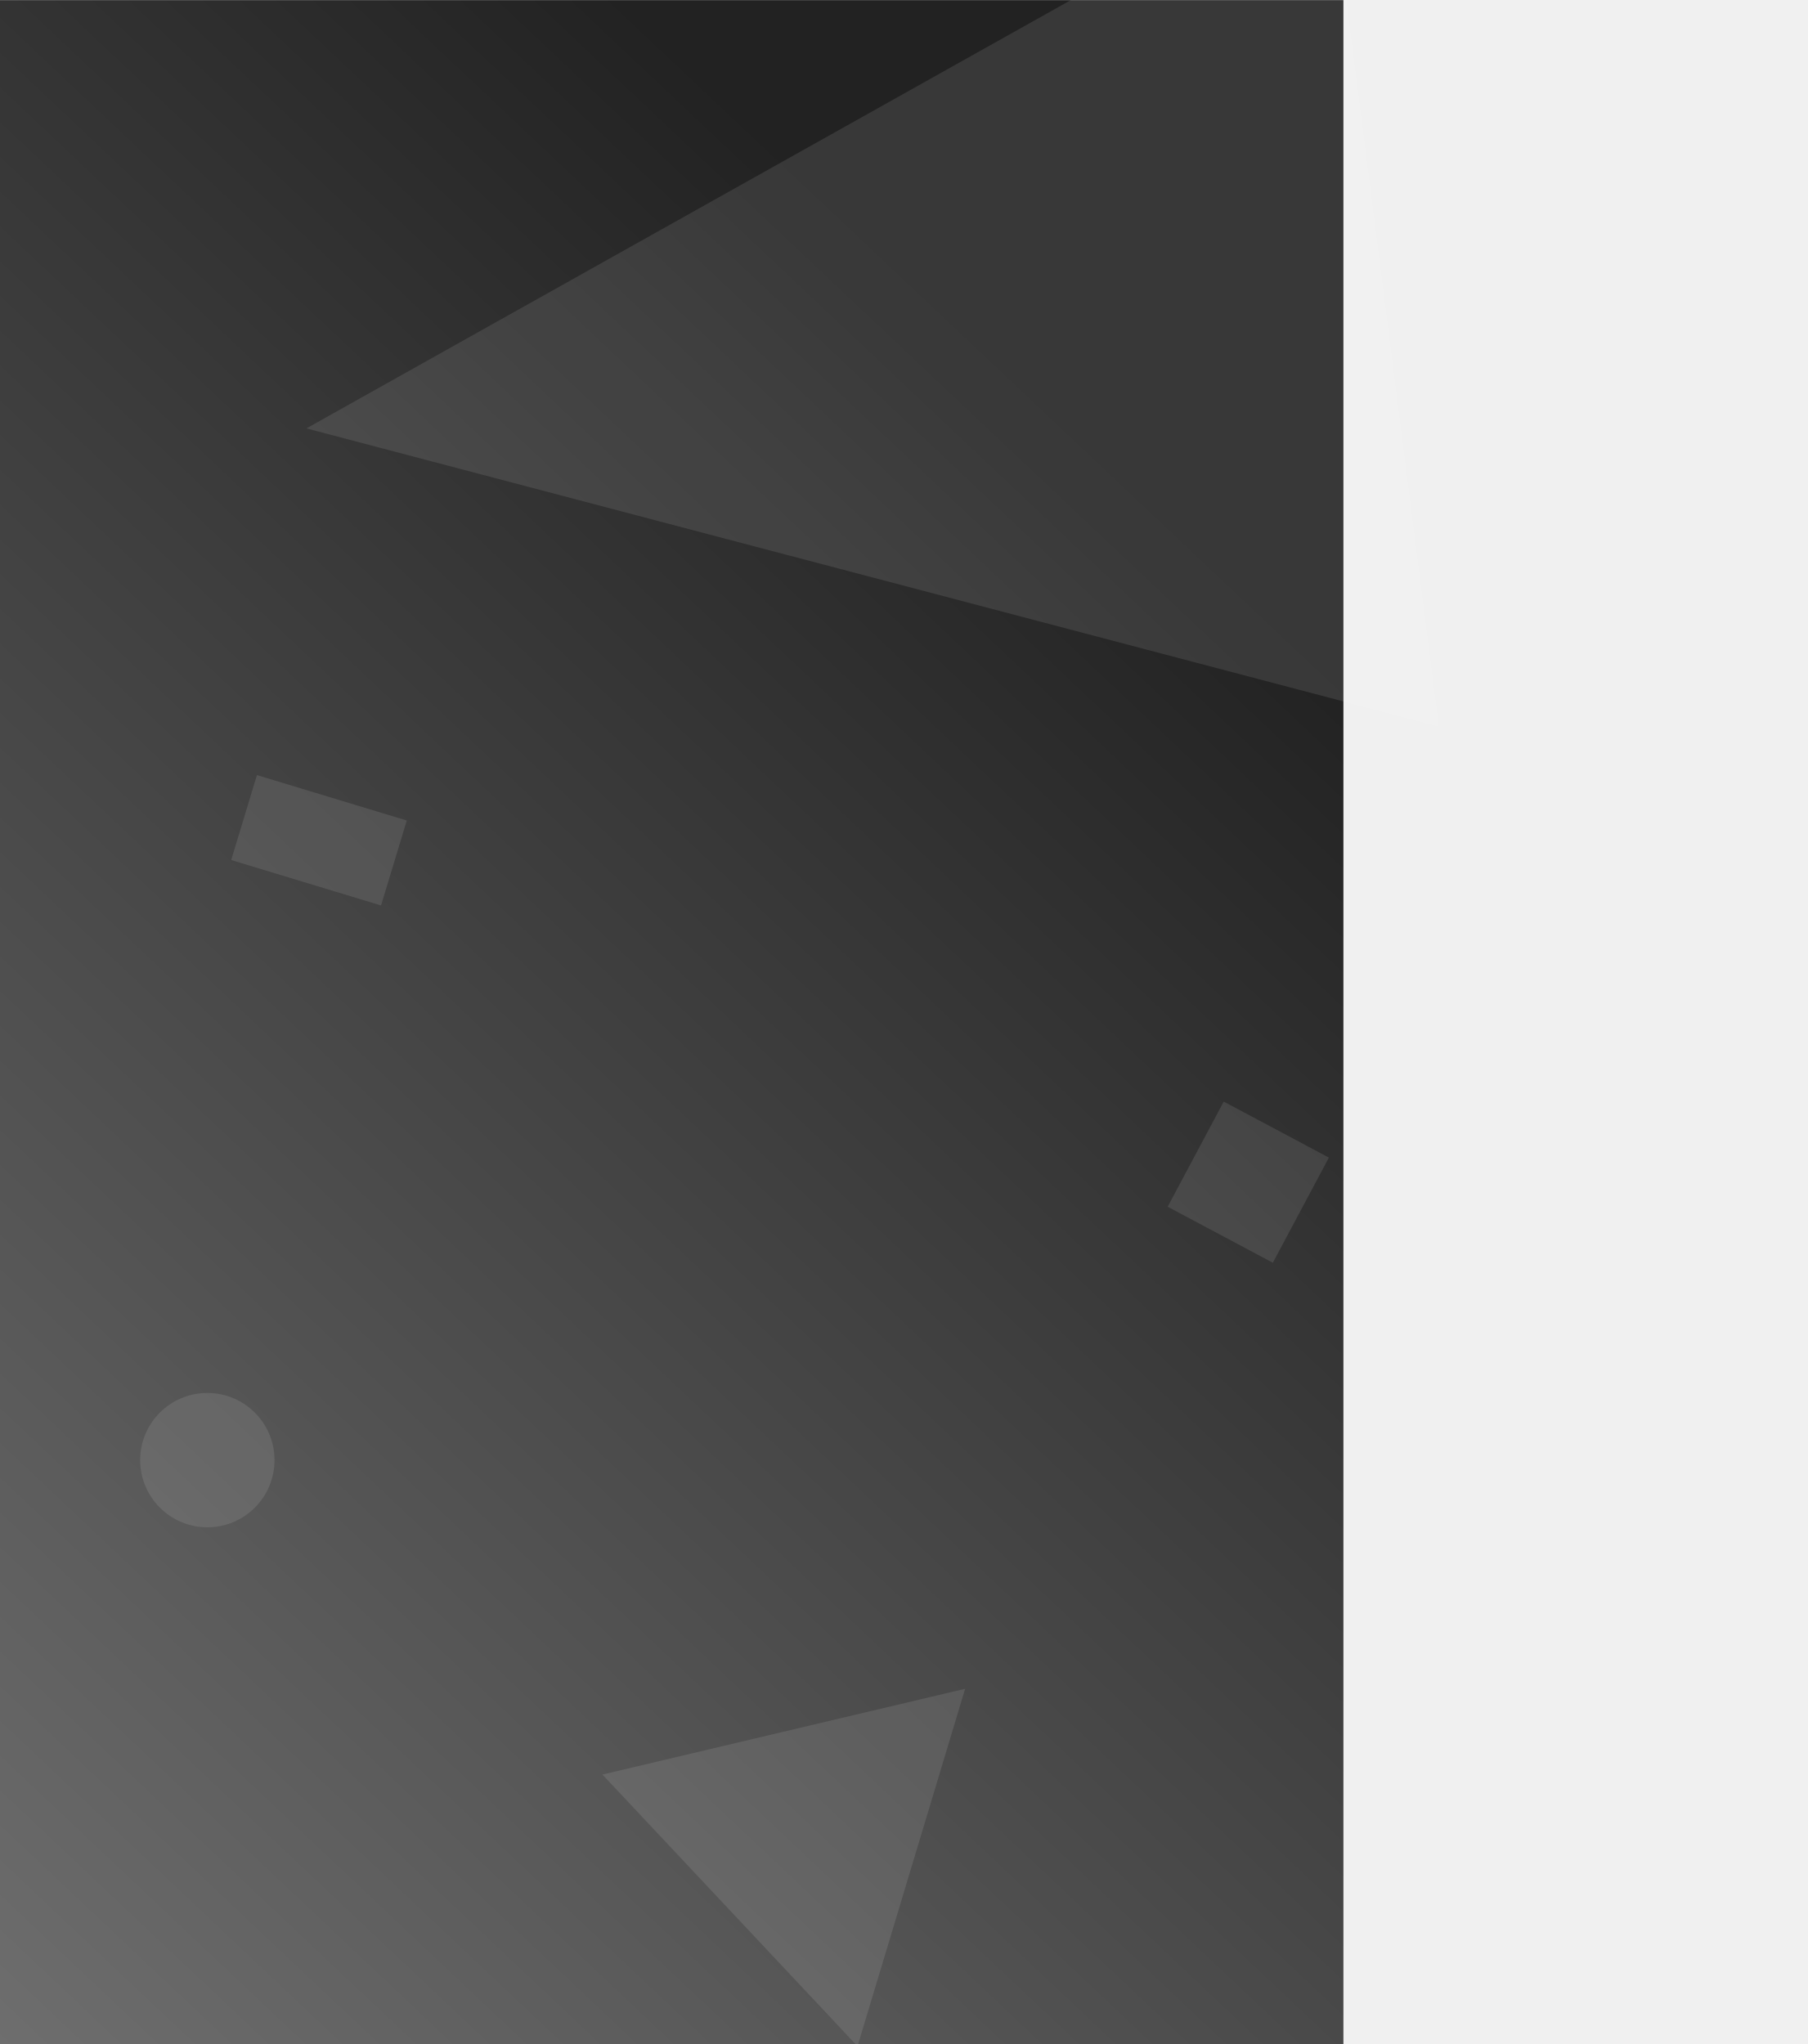
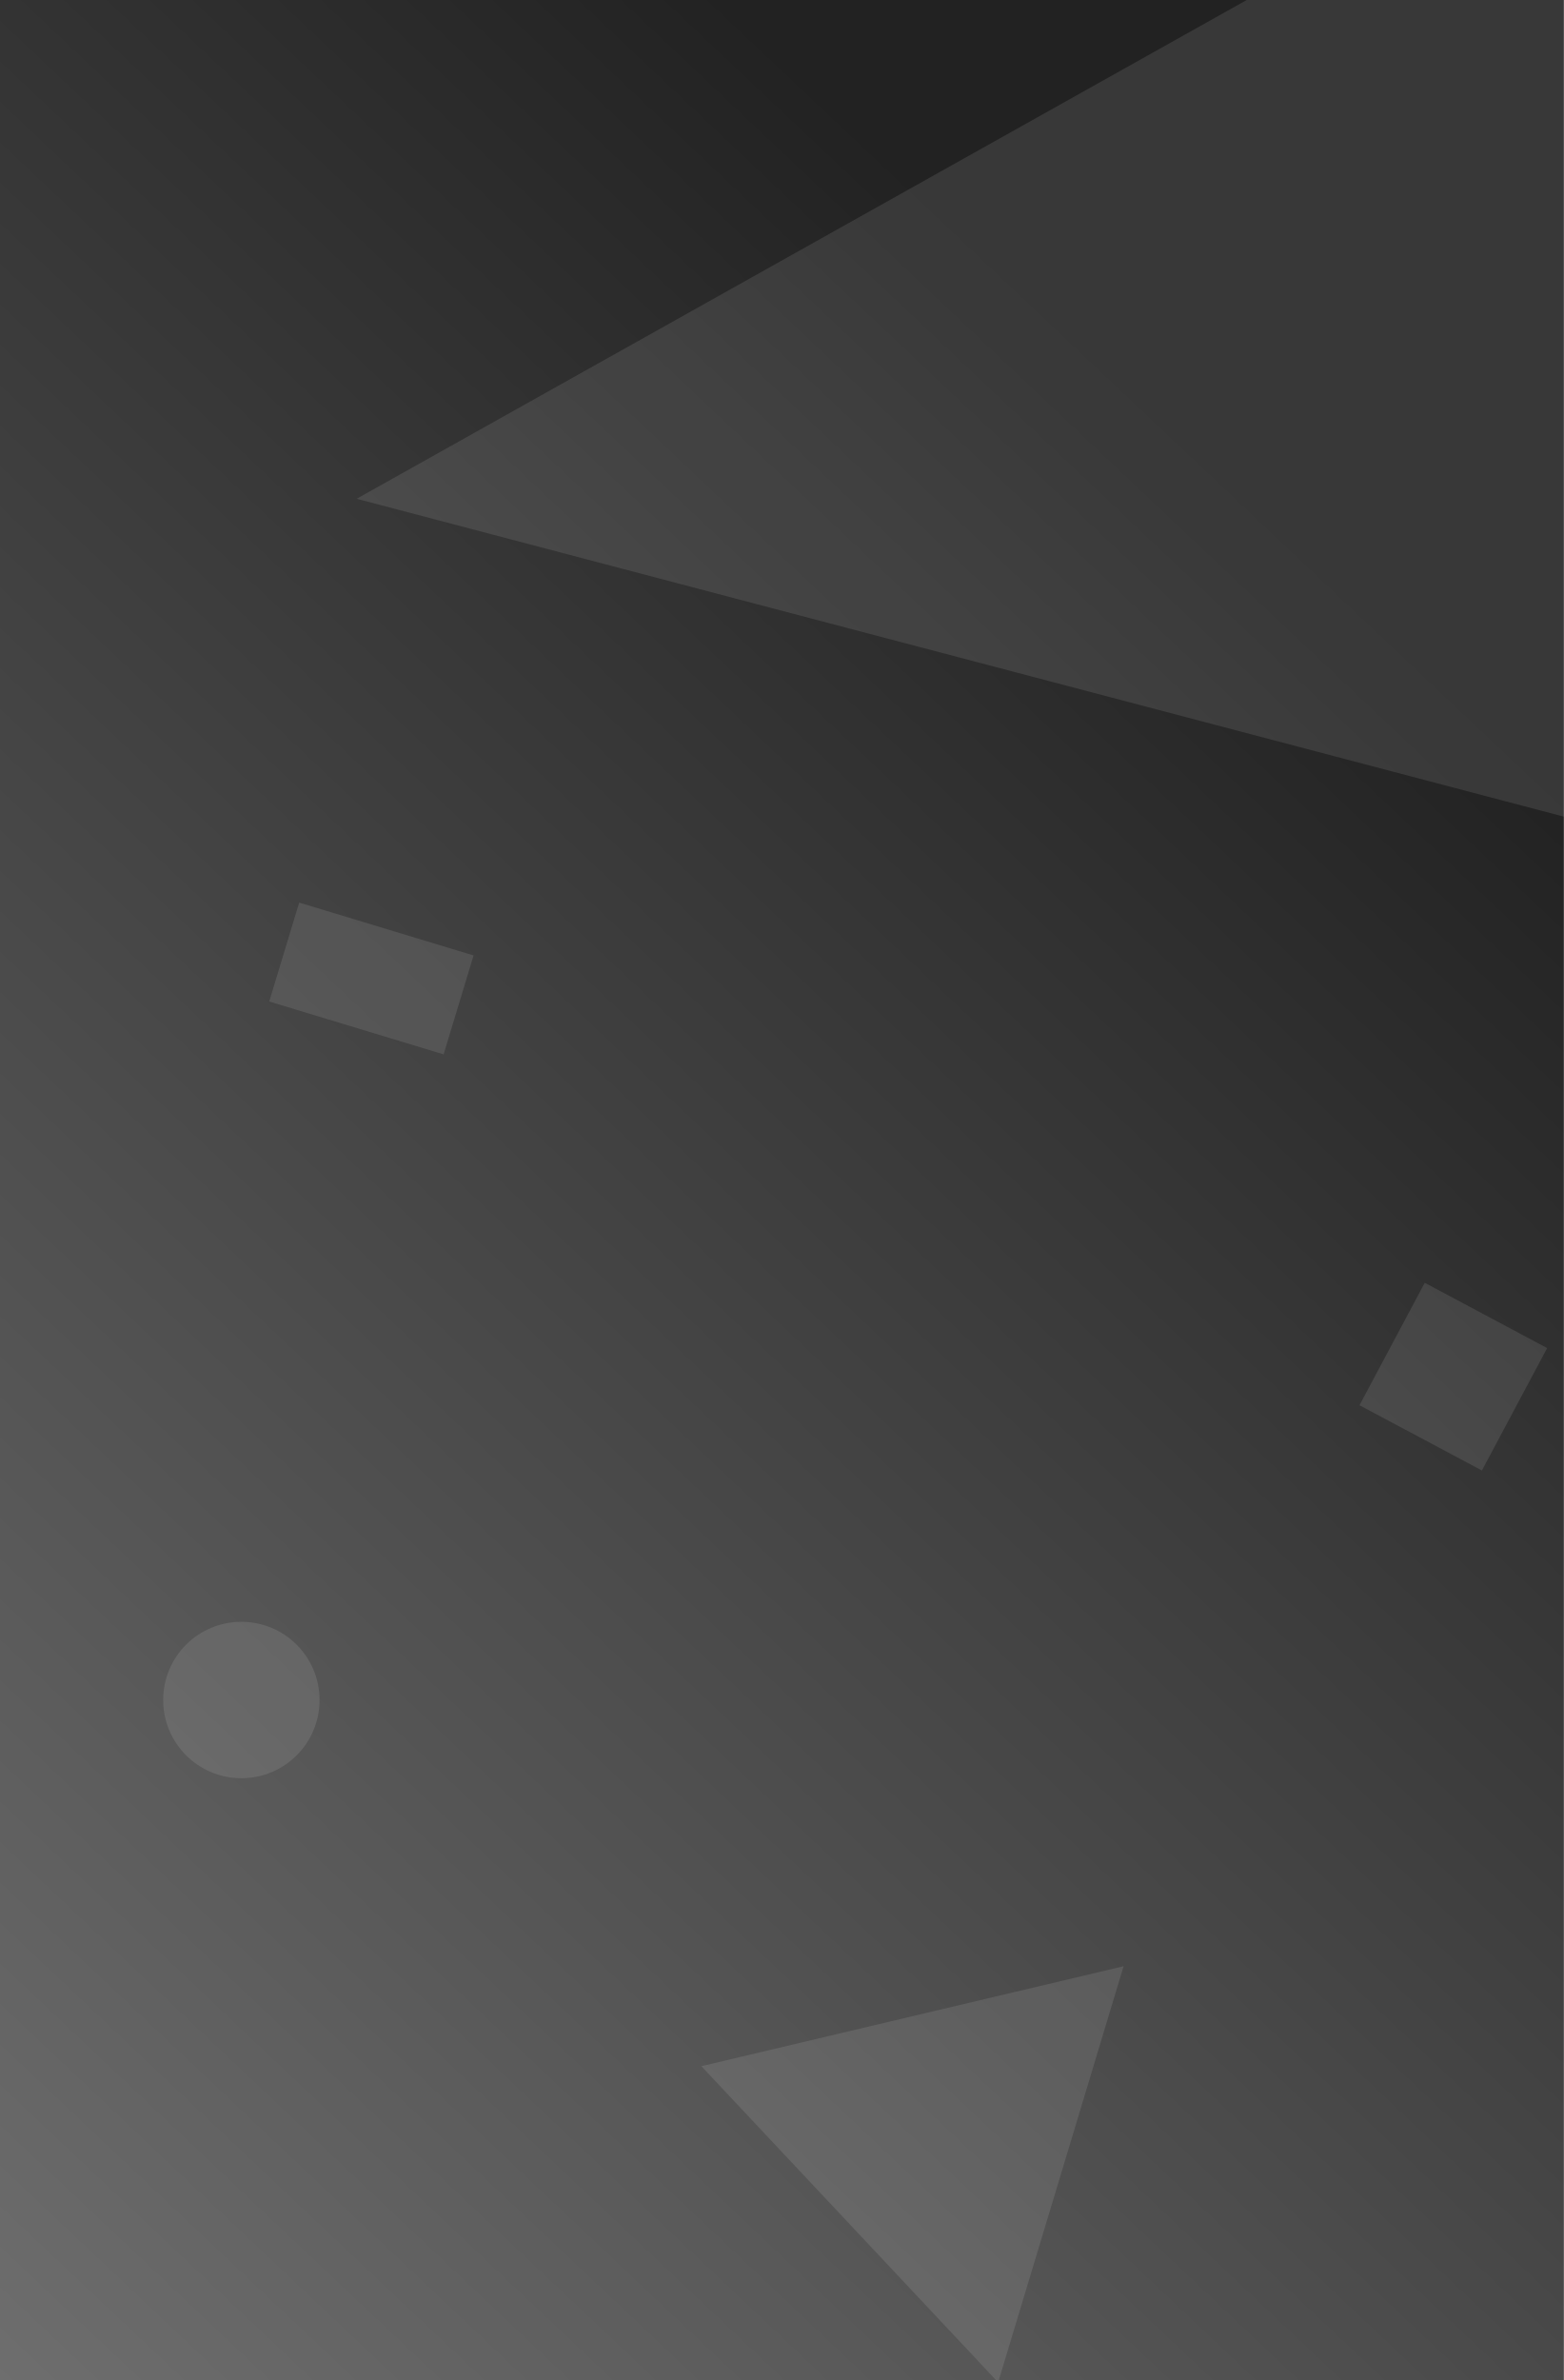
- <svg xmlns="http://www.w3.org/2000/svg" width="619" height="700" viewBox="0 0 619 700" fill="none">
-   <rect y="0.041" width="460" height="700" fill="url(#paint0_linear)" />
-   <circle cx="71" cy="500.041" r="23" fill="white" fill-opacity="0.1" />
-   <rect x="87.98" y="265.441" width="53.615" height="30.396" transform="rotate(16.8609 87.9795 265.441)" fill="white" fill-opacity="0.1" />
-   <rect x="419.018" y="377.255" width="40.8" height="40.8" transform="rotate(28.0579 419.018 377.255)" fill="white" fill-opacity="0.1" />
-   <path d="M104.914 146.711L454.686 -49.291L492.641 248.813L104.914 146.711Z" fill="#FCFCFC" fill-opacity="0.1" />
-   <path d="M206.275 607.722L330.474 578.348L293.624 700.771L206.275 607.722Z" fill="white" fill-opacity="0.1" />
-   <defs>
-     <linearGradient id="paint0_linear" x1="460" y1="232.041" x2="-45" y2="767.041" gradientUnits="userSpaceOnUse">
-       <stop stop-color="#222222" />
-       <stop offset="1" stop-color="#777777" />
-     </linearGradient>
-   </defs>
+ <svg xmlns="http://www.w3.org/2000/svg" version="1.1" id="Layer_1" x="0px" y="0px" viewBox="0 0 460 700" style="enable-background:new 0 0 460 700;" xml:space="preserve">
+   <style type="text/css">
+ 	.st0{fill:url(#SVGID_1_);}
+ 	.st1{fill:#FFFFFF;fill-opacity:0.1;}
+ 	.st2{fill:#FCFCFC;fill-opacity:0.1;}
+ </style>
+   <linearGradient id="SVGID_1_" gradientUnits="userSpaceOnUse" x1="397.273" y1="529.169" x2="-107.728" y2="-5.831" gradientTransform="matrix(1 0 0 -1 0 702)">
+     <stop offset="0" style="stop-color:#222222" />
+     <stop offset="1" style="stop-color:#777777" />
+   </linearGradient>
+   <rect y="0" class="st0" width="460" height="700" />
+   <circle class="st1" cx="71" cy="500" r="23" />
+   <rect x="94" y="261" transform="matrix(0.29 -0.957 0.957 0.29 -197.8451 308.8275)" class="st1" width="30.4" height="53.6" />
+   <rect x="407" y="384.5" transform="matrix(0.4704 -0.8825 0.8825 0.4704 -130.8916 591.6155)" class="st1" width="40.8" height="40.8" />
+   <path class="st2" d="M104.9,146.7l349.8-196l38,298.1L104.9,146.7z" />
+   <path class="st1" d="M206.3,607.7l124.2-29.4l-36.9,122.4L206.3,607.7z" />
</svg>
